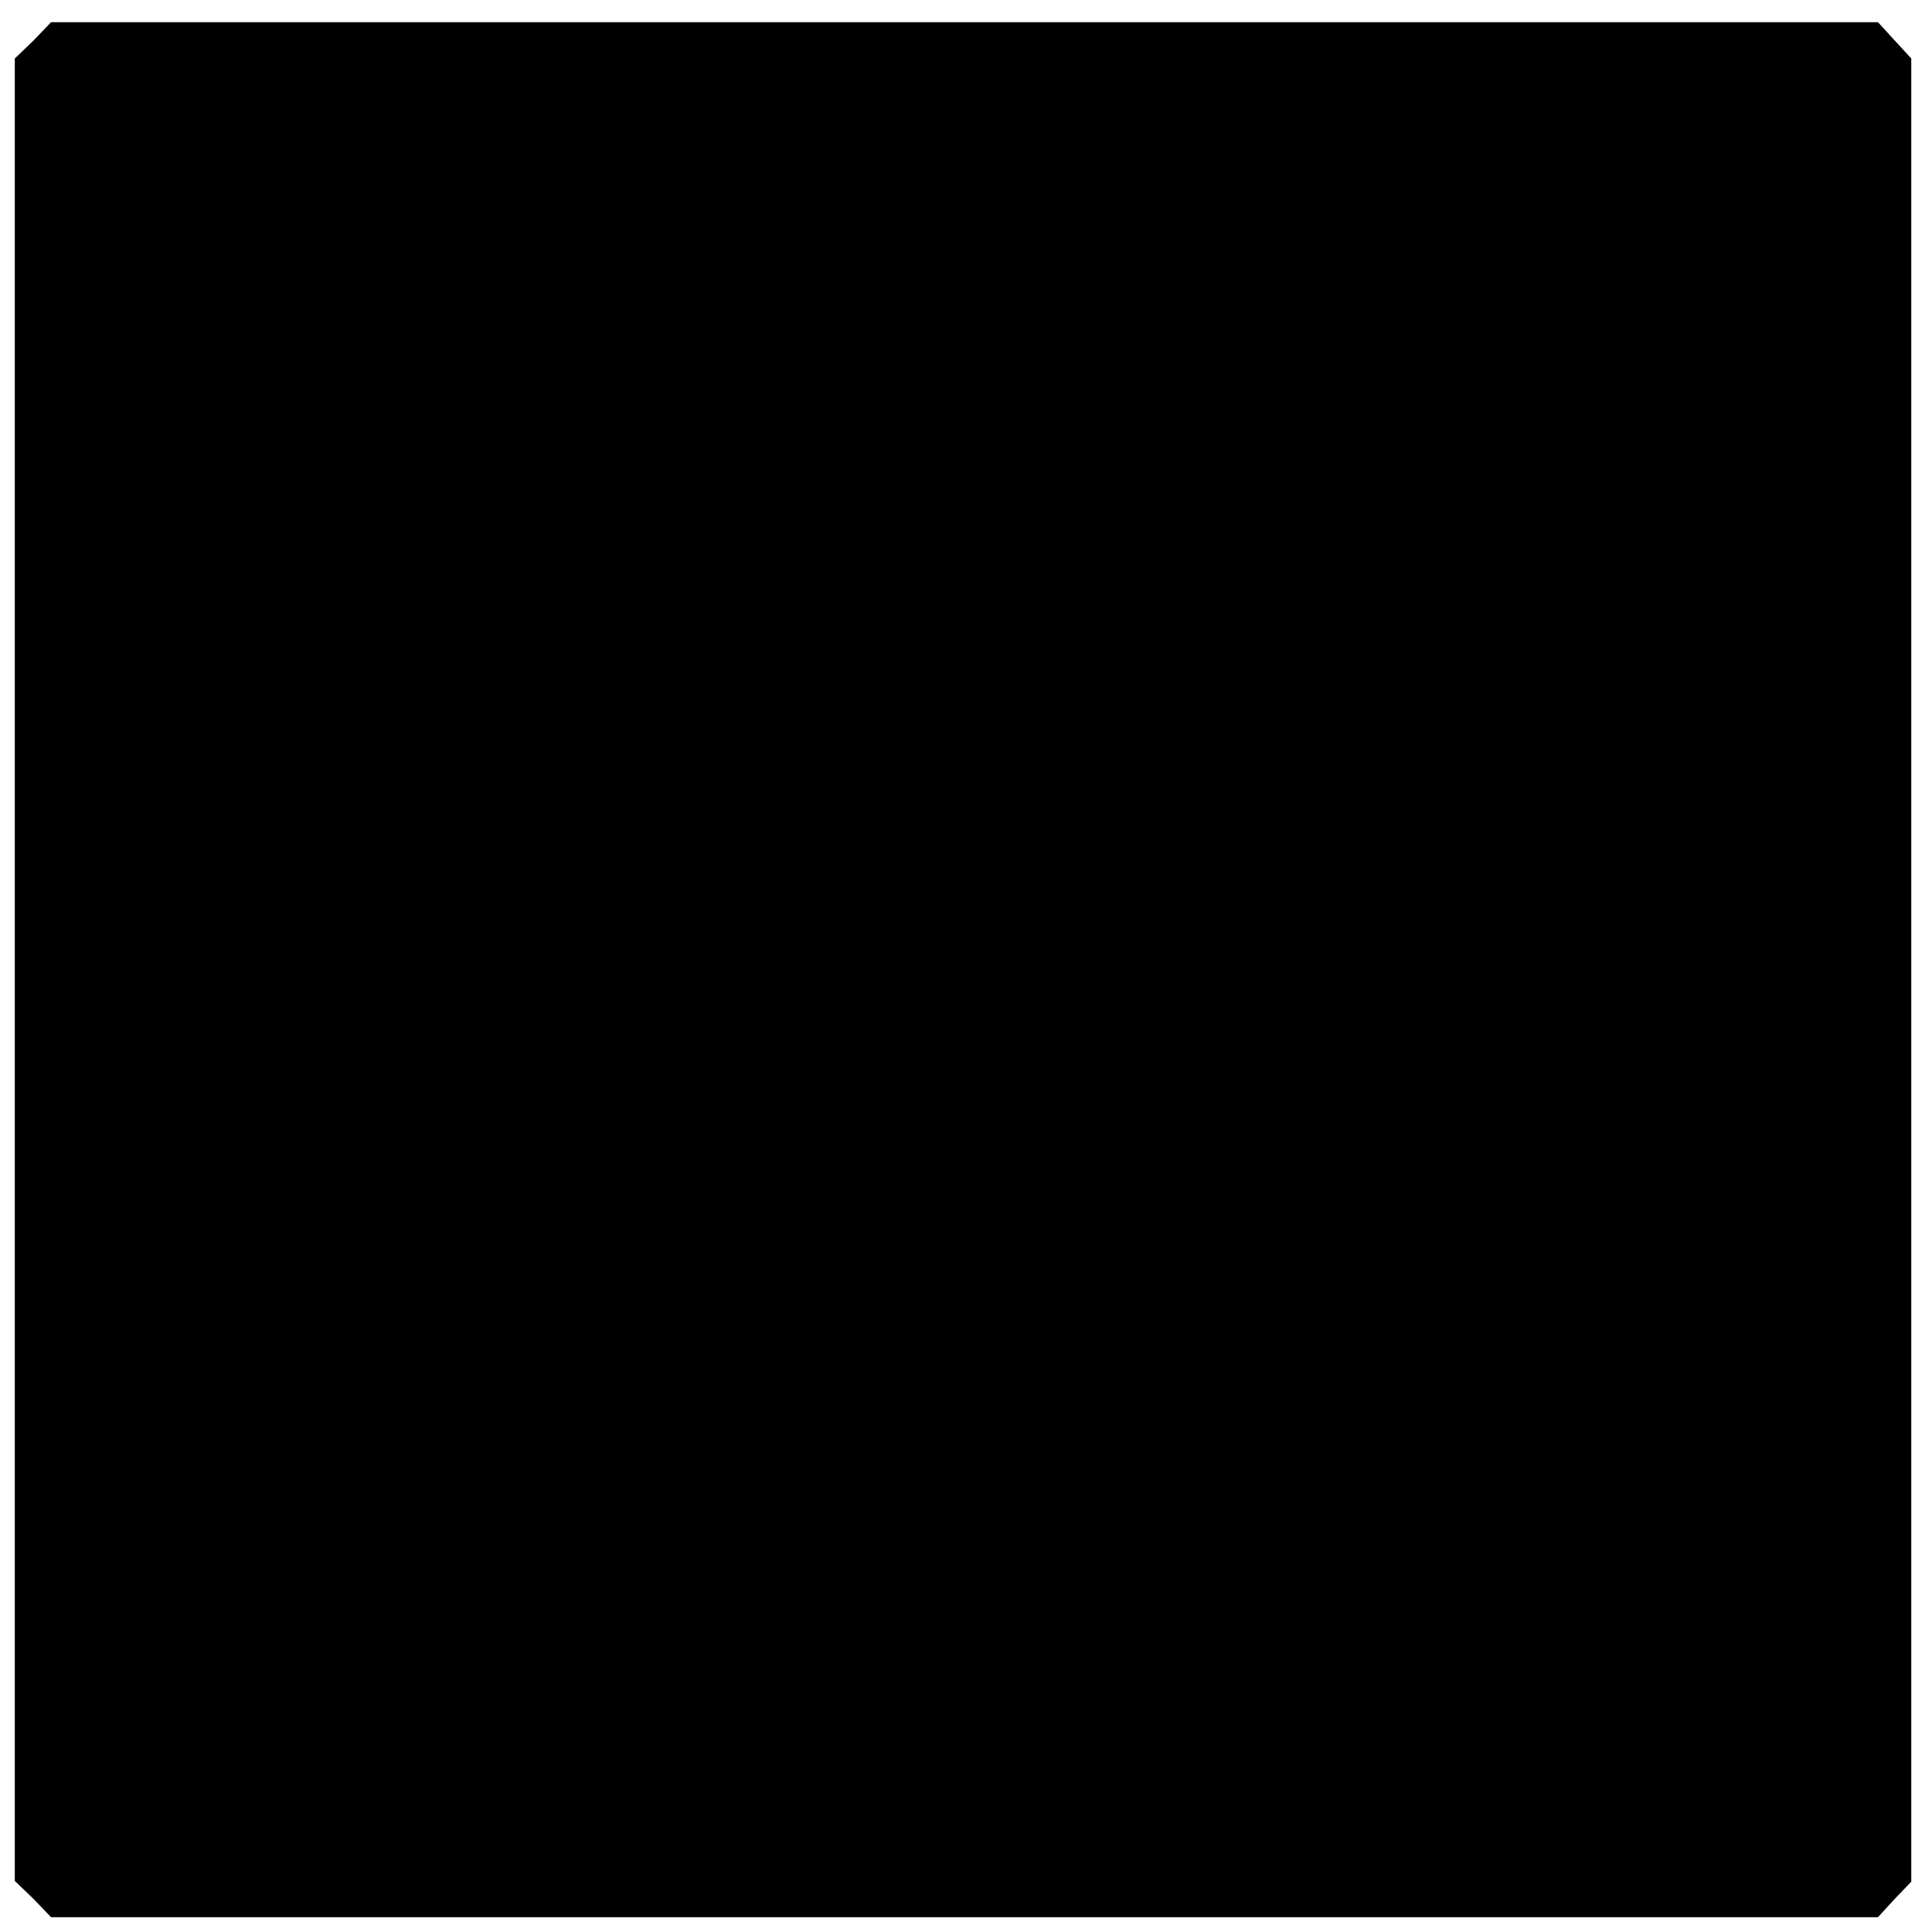
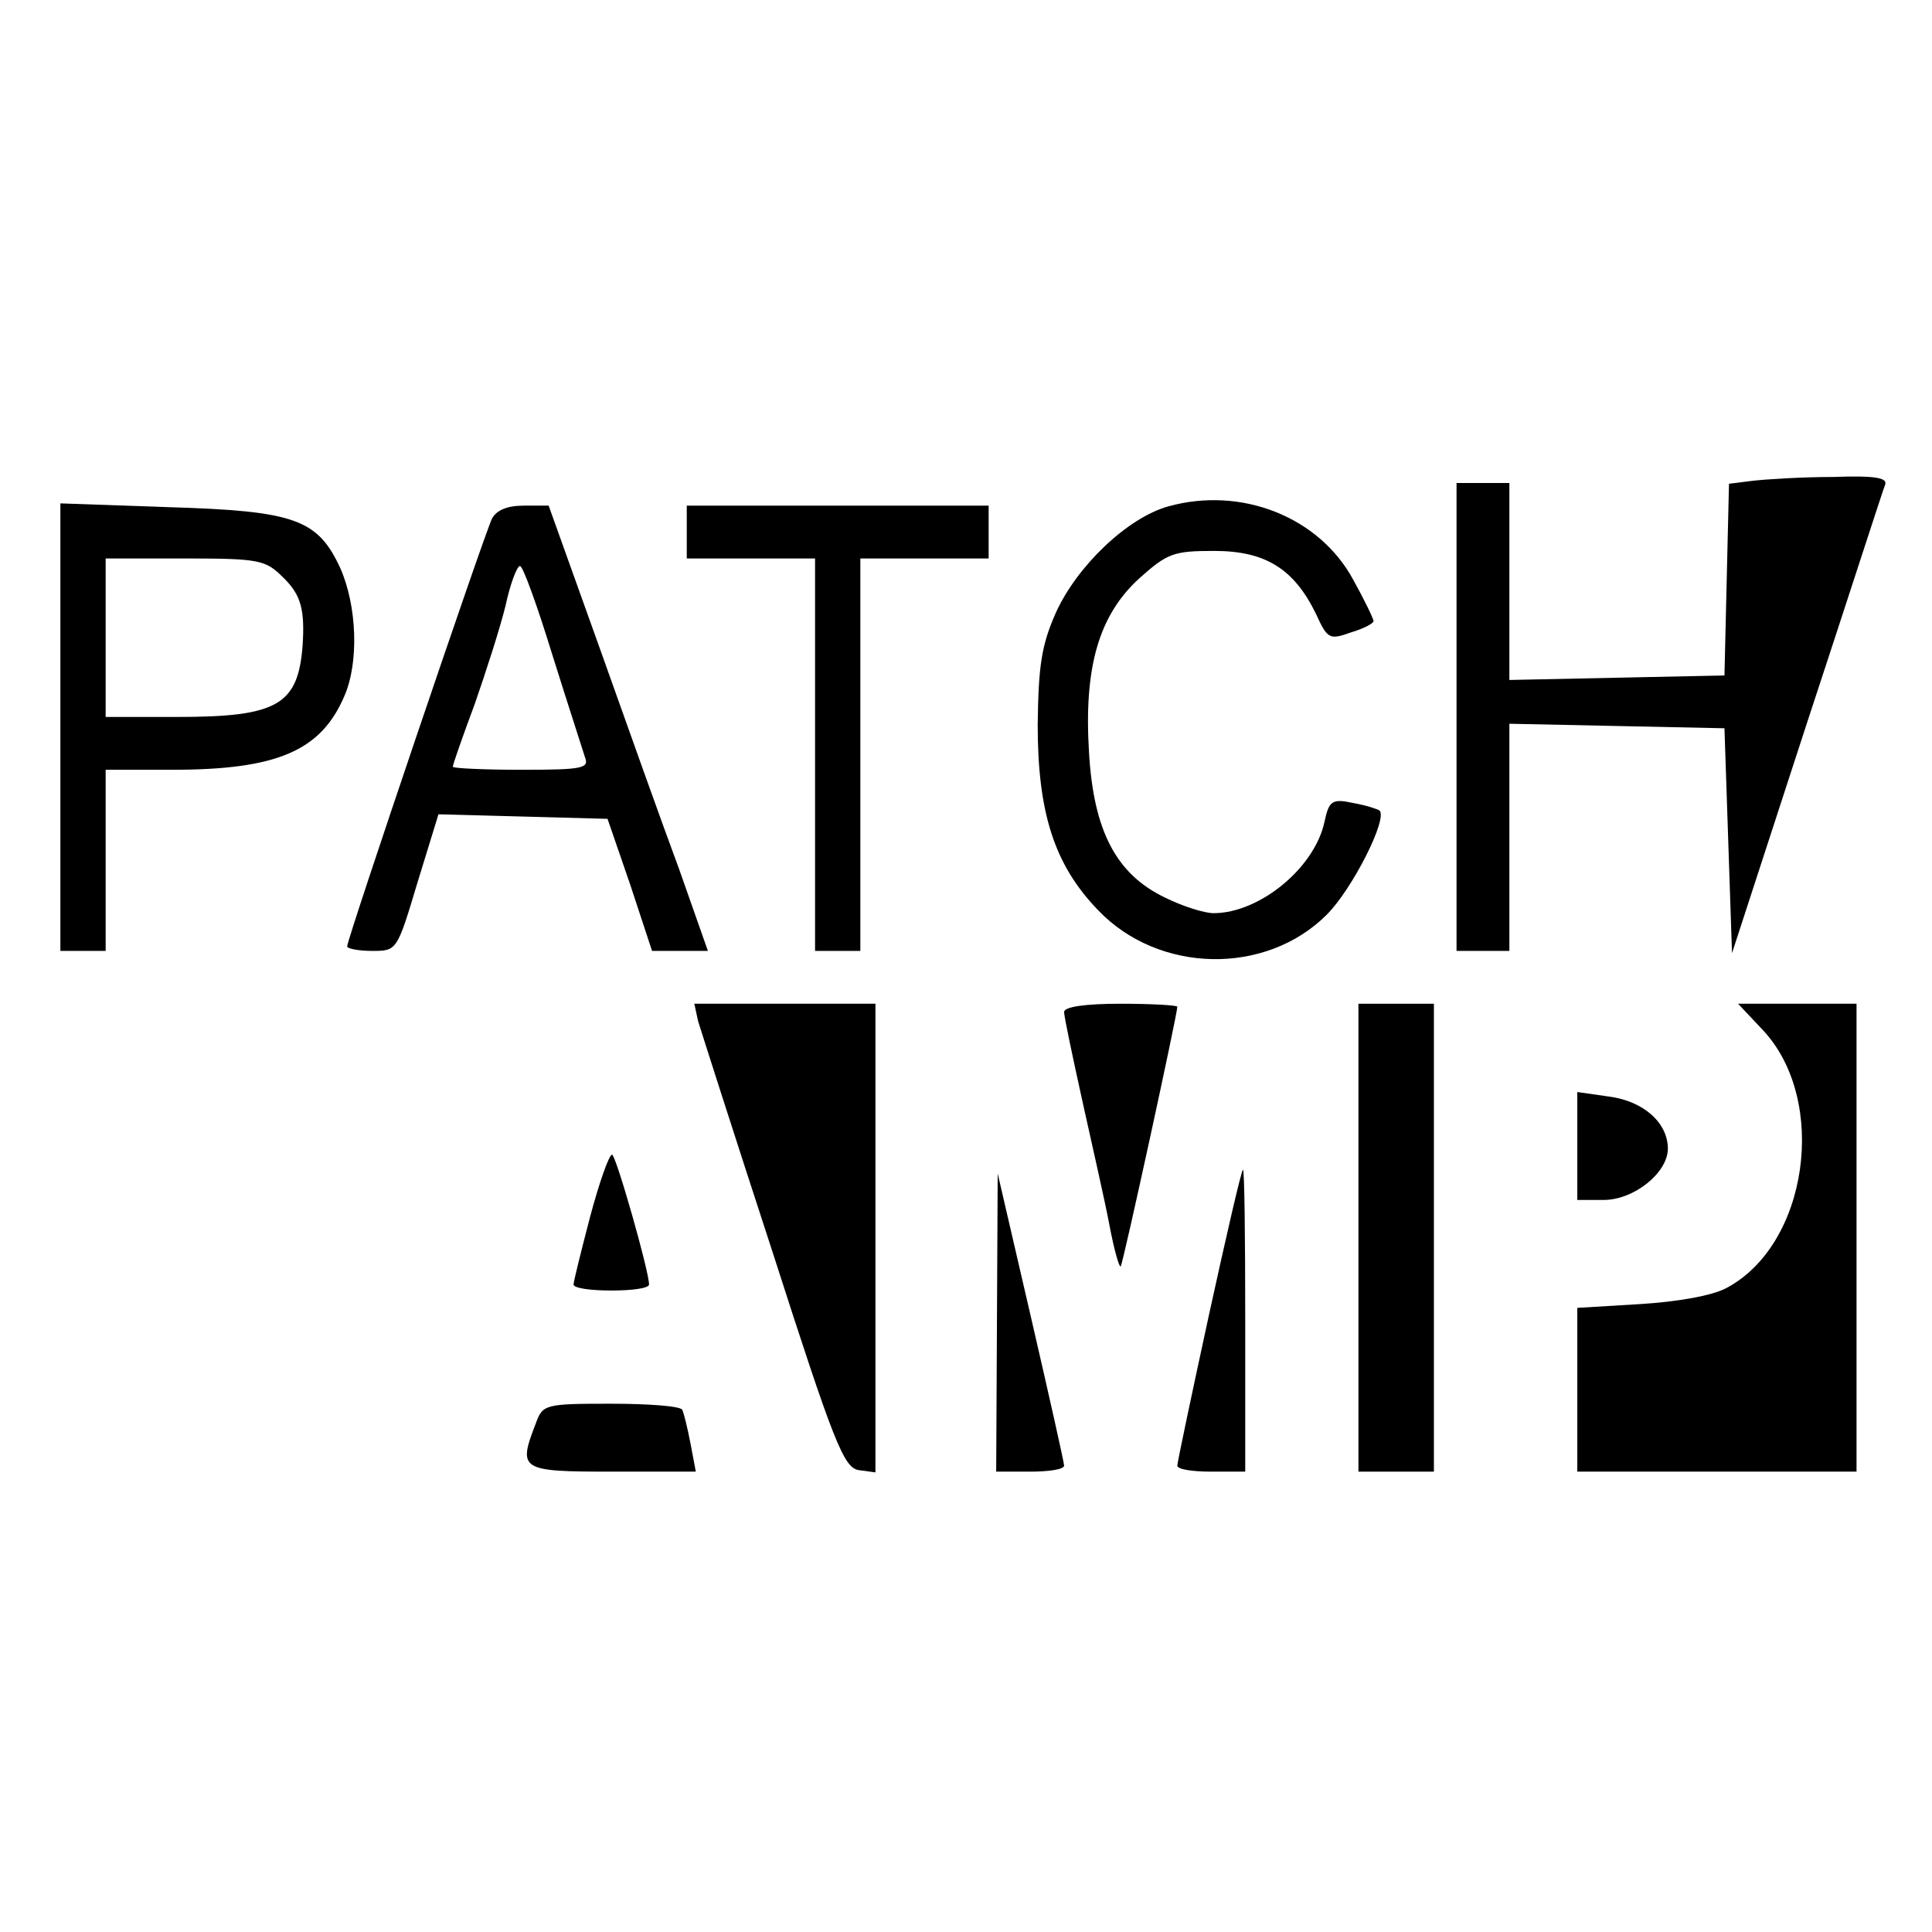
- <svg xmlns="http://www.w3.org/2000/svg" version="1.0" width="261pt" height="261pt" viewBox="0 0 261 261" preserveAspectRatio="xMidYMid meet">
-   <g transform="translate(0,261) scale(0.1,-0.1)" fill="#000000" stroke="none">
-     <path d="M45 2555 l-25 -24 0 -1231 0 -1231 25 -24 24 -25 1234 0 1234 0 22 24 23 24 0 1232 0 1231 -23 25 -22 24 -1234 0 -1234 0 -24 -25z" />
+ <svg xmlns="http://www.w3.org/2000/svg" version="1.0" width="256pt" height="256pt" viewBox="0 0 256 256" preserveAspectRatio="xMidYMid meet">
+   <g transform="translate(0,256) scale(0.1,-0.1)" fill="#000000" stroke="none">
+     <path d="M2323 1923 l-32 -4 -3 -127 -3 -127 -142 -3 -143 -3 0 131 0 130 -35 0 -35 0 0 -310 0 -310 35 0 35 0 0 150 0 151 143 -3 142 -3 5 -149 5 -149 99 304 c55 167 101 310 104 317 3 9 -14 12 -69 10 -41 0 -88 -3 -106 -5z" />
+     <path d="M1548 1889 c-54 -15 -121 -79 -149 -141 -19 -43 -23 -70 -24 -148 0 -117 22 -186 80 -246 80 -84 222 -87 303 -6 34 34 81 127 70 138 -3 2 -18 7 -35 10 -28 6 -32 3 -38 -25 -13 -61 -86 -121 -147 -121 -12 0 -41 9 -65 21 -64 31 -94 88 -100 192 -7 113 13 182 67 231 37 33 45 36 99 36 68 0 106 -24 135 -84 15 -33 18 -34 46 -24 17 5 30 12 30 15 0 3 -12 28 -27 55 -45 83 -148 124 -245 97z" />
+     <path d="M80 1596 l0 -296 30 0 30 0 0 120 0 120 88 0 c139 0 197 25 228 97 20 45 17 120 -5 170 -30 65 -60 76 -228 81 l-143 5 0 -297z m295 199 c24 -23 29 -43 26 -90 -6 -79 -33 -95 -166 -95 l-95 0 0 105 0 105 105 0 c99 0 107 -2 130 -25z" />
+     <path d="M652 1873 c-10 -20 -192 -557 -192 -567 0 -3 15 -6 33 -6 33 0 33 0 60 90 l28 91 112 -3 112 -3 30 -87 29 -88 37 0 37 0 -38 108 c-22 59 -69 191 -106 295 l-67 187 -33 0 c-22 0 -36 -6 -42 -17z m80 -181 c20 -64 40 -125 43 -135 6 -15 -2 -17 -84 -17 -50 0 -91 2 -91 4 0 3 13 40 29 83 15 43 34 102 41 131 6 28 15 52 19 52 4 0 23 -53 43 -118z" />
+     <path d="M910 1855 l0 -35 85 0 85 0 0 -260 0 -260 30 0 30 0 0 260 0 260 85 0 85 0 0 35 0 35 -200 0 -200 0 0 -35z" />
+     <path d="M925 1207 c4 -13 48 -151 99 -307 81 -252 94 -285 114 -288 l22 -3 0 310 0 311 -120 0 -120 0 5 -23z" />
+     <path d="M1410 1219 c0 -6 11 -58 24 -117 13 -59 30 -133 36 -165 6 -32 13 -57 15 -55 3 3 75 334 75 344 0 2 -34 4 -75 4 -47 0 -75 -4 -75 -11z" />
+     <path d="M1800 920 l0 -310 50 0 50 0 0 310 0 310 -50 0 -50 0 0 -310z" />
+     <path d="M2336 1195 c87 -93 60 -285 -49 -342 -19 -10 -65 -18 -114 -21 l-83 -5 0 -108 0 -109 185 0 185 0 0 310 0 310 -79 0 -78 0 33 -35z" />
+     <path d="M2090 1041 l0 -71 35 0 c40 0 85 36 85 68 0 34 -32 63 -78 69 l-42 6 0 -72z" />
+     <path d="M782 948 c-12 -46 -22 -86 -22 -90 0 -5 23 -8 50 -8 28 0 50 3 50 8 0 18 -44 172 -49 172 -4 0 -17 -37 -29 -82z" />
+     <path d="M1602 818 c-23 -106 -42 -196 -42 -200 0 -5 20 -8 45 -8 l45 0 0 200 c0 110 -1 200 -3 200 -2 0 -22 -87 -45 -192z" />
+     <path d="M1321 808 l-1 -198 45 0 c25 0 45 3 45 8 0 4 -20 93 -44 197 l-44 190 -1 -197z" />
+     <path d="M710 674 c-24 -62 -21 -64 101 -64 l111 0 -7 37 c-4 21 -9 41 -11 45 -3 5 -46 8 -95 8 -87 0 -90 -1 -99 -26z" />
  </g>
</svg>
